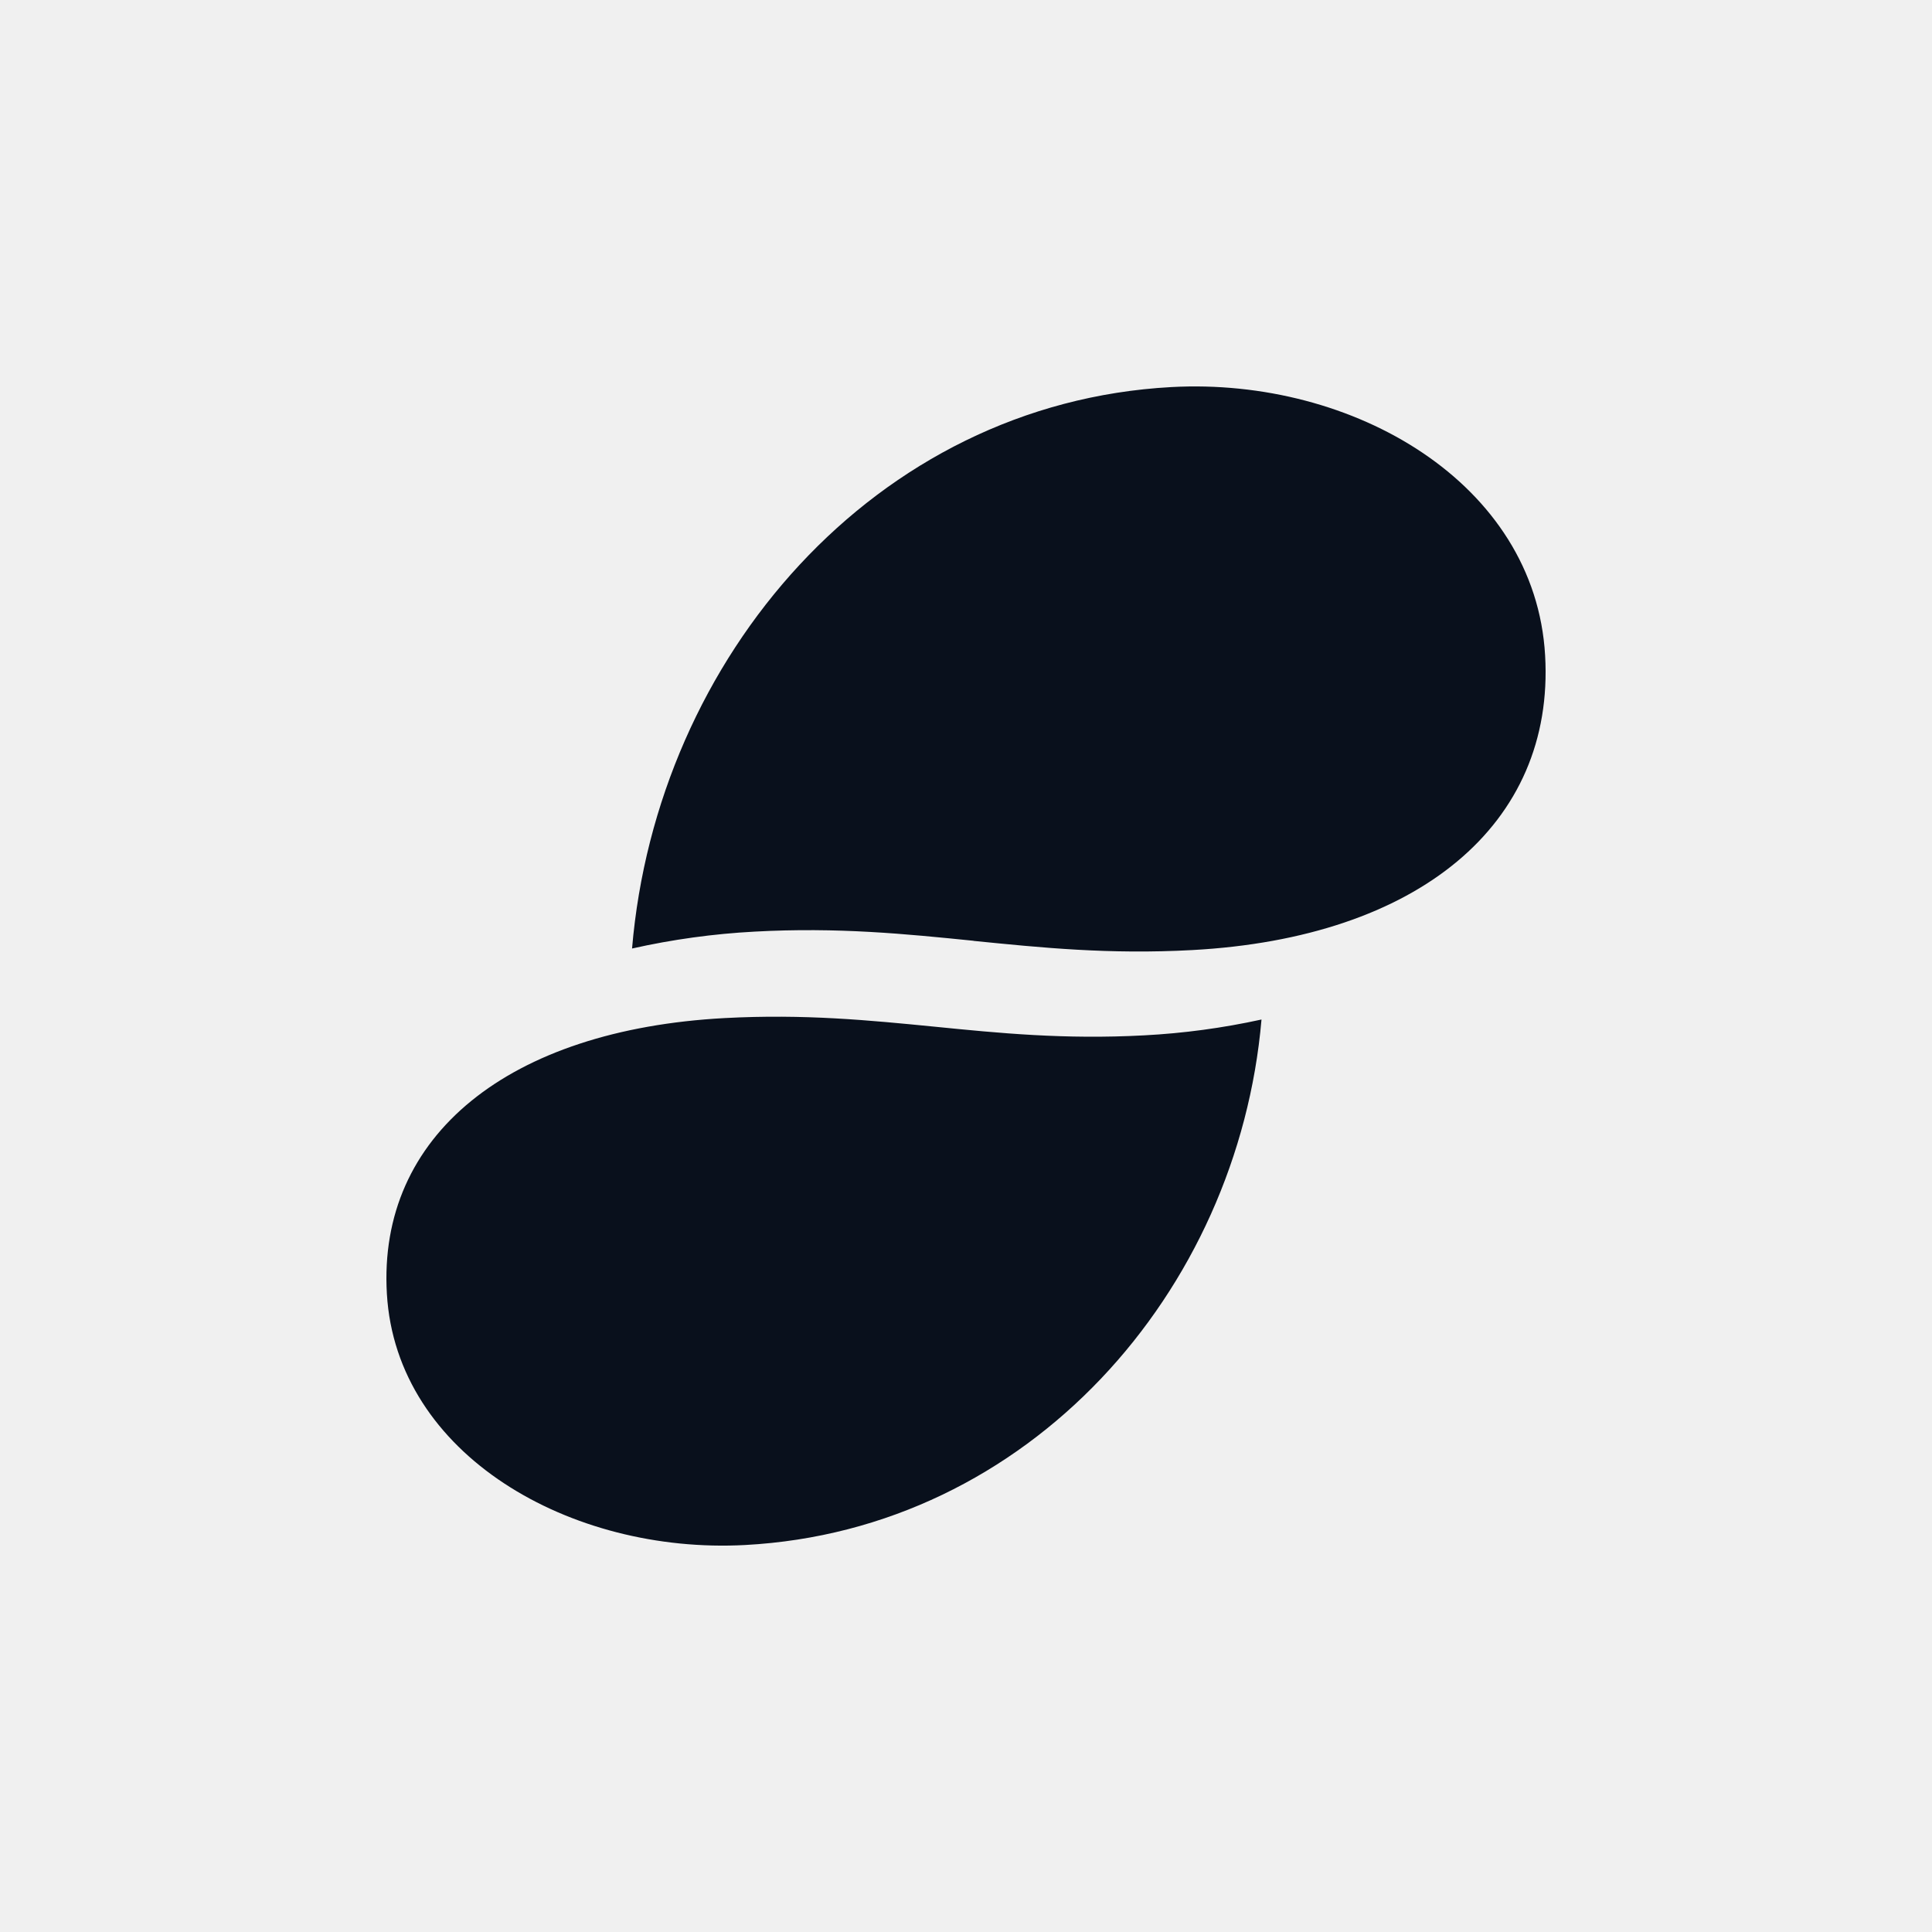
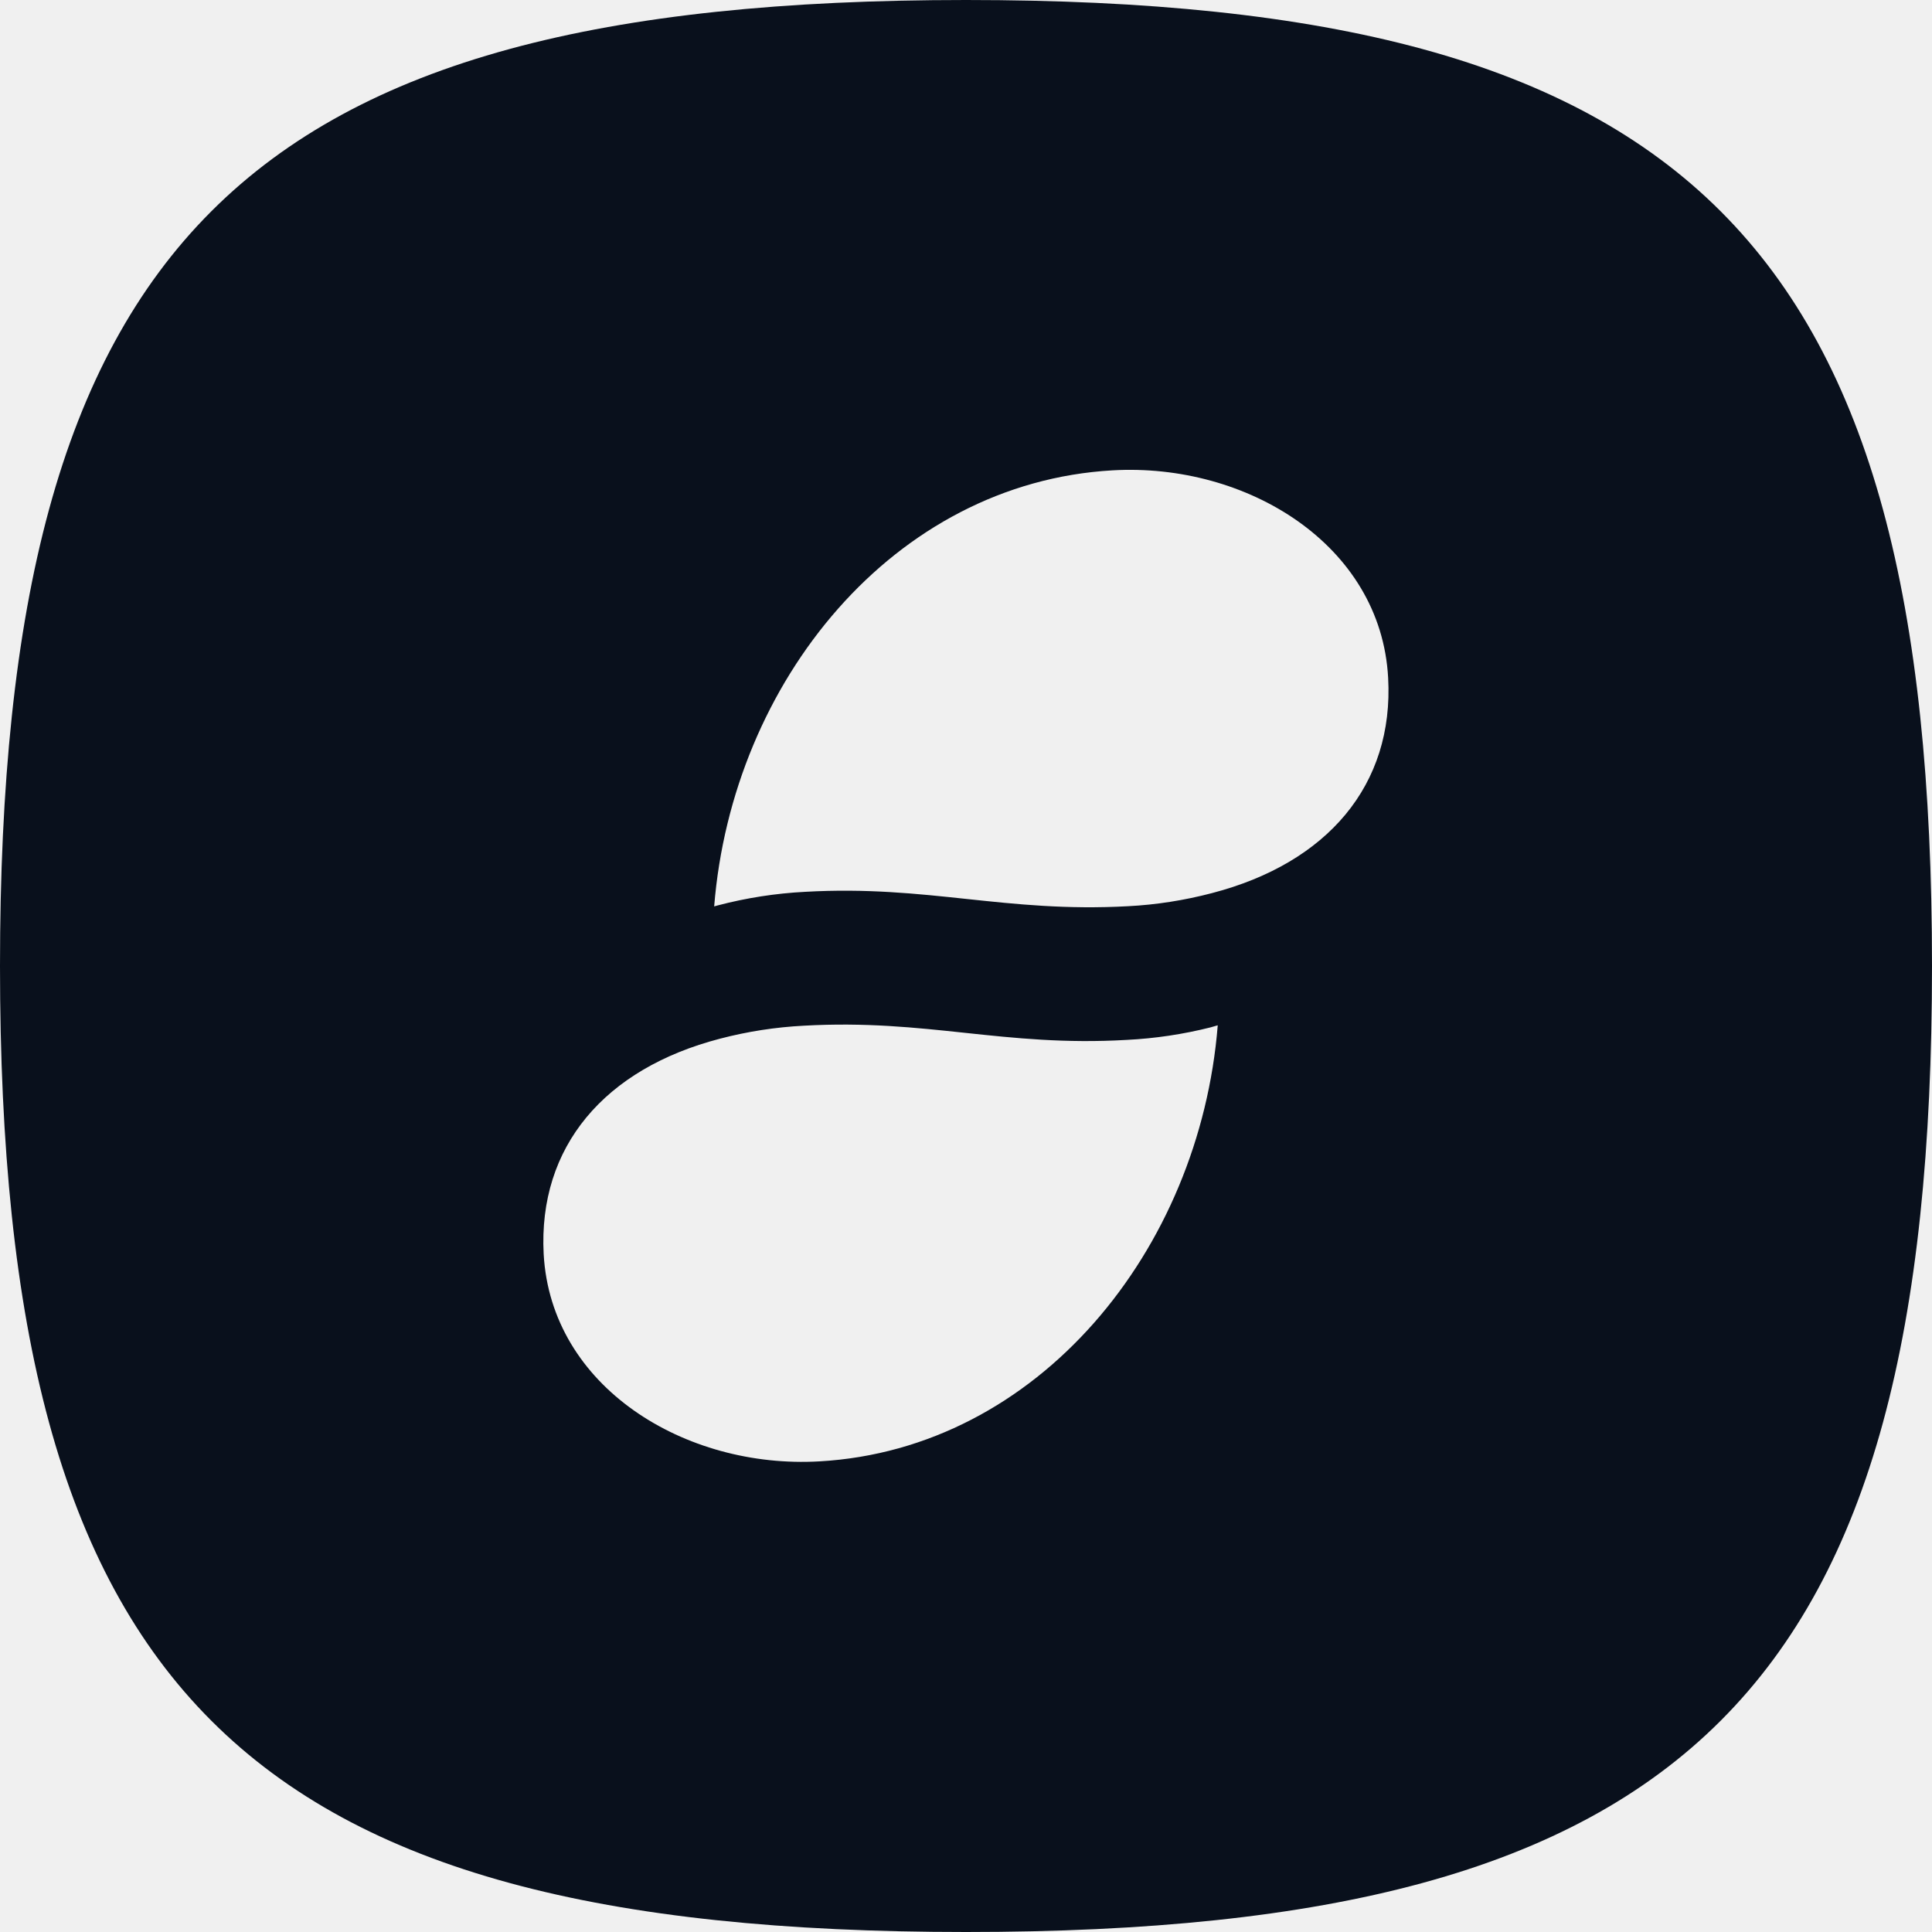
<svg xmlns="http://www.w3.org/2000/svg" width="20" height="20" fill="none" viewBox="0 0 20 20">
-   <path fill="#09101C" d="M10.079 9.74c.7.07 1.402.142 2.264.095 2.337-.127 3.753-1.3 3.652-3.05-.102-1.783-1.985-2.881-3.87-2.778-3.07.167-5.328 2.8-5.582 5.812a7.636 7.636 0 0 1 1.27-.175c.862-.047 1.564.024 2.266.095ZM4.005 13.394c.098 1.668 1.902 2.696 3.707 2.6 2.941-.157 5.104-2.622 5.347-5.44a7.48 7.48 0 0 1-1.216.164c-.826.044-1.498-.023-2.17-.09-.672-.066-1.344-.133-2.17-.089-2.238.12-3.595 1.216-3.498 2.855Z" />
+   <g clip-path="url(#clip0_4721_1050)">
+     <path fill="#09101C" fill-rule="evenodd" d="M0 10C0 2.5 2.5 0 10 0s10 2.5 10 10-2.5 10-10 10S0 17.5 0 10Zm7.393-.616c.186-2.328 1.858-4.385 4.123-4.515 1.39-.08 2.78.77 2.854 2.148.061 1.109-.628 1.918-1.826 2.229-.283.074-.573.12-.866.135-.637.035-1.154-.02-1.672-.075-.517-.055-1.034-.11-1.67-.074a4.454 4.454 0 0 0-.907.141l-.036.01Zm5.213 1.23c-.186 2.328-1.858 4.385-4.123 4.514-1.39.08-2.78-.769-2.855-2.147-.058-1.11.629-1.918 1.827-2.229.283-.074.573-.119.866-.134.636-.036 1.153.019 1.67.074.518.055 1.035.11 1.672.073a4.46 4.46 0 0 0 .87-.13l.027-.008.046-.013Z" clip-rule="evenodd" />
+   </g>
+   <defs>
+     <clipPath id="clip0_4721_1050">
+       <path fill="#fff" d="M0 0h20v20H0z" />
+     </clipPath>
+   </defs>
</svg>
